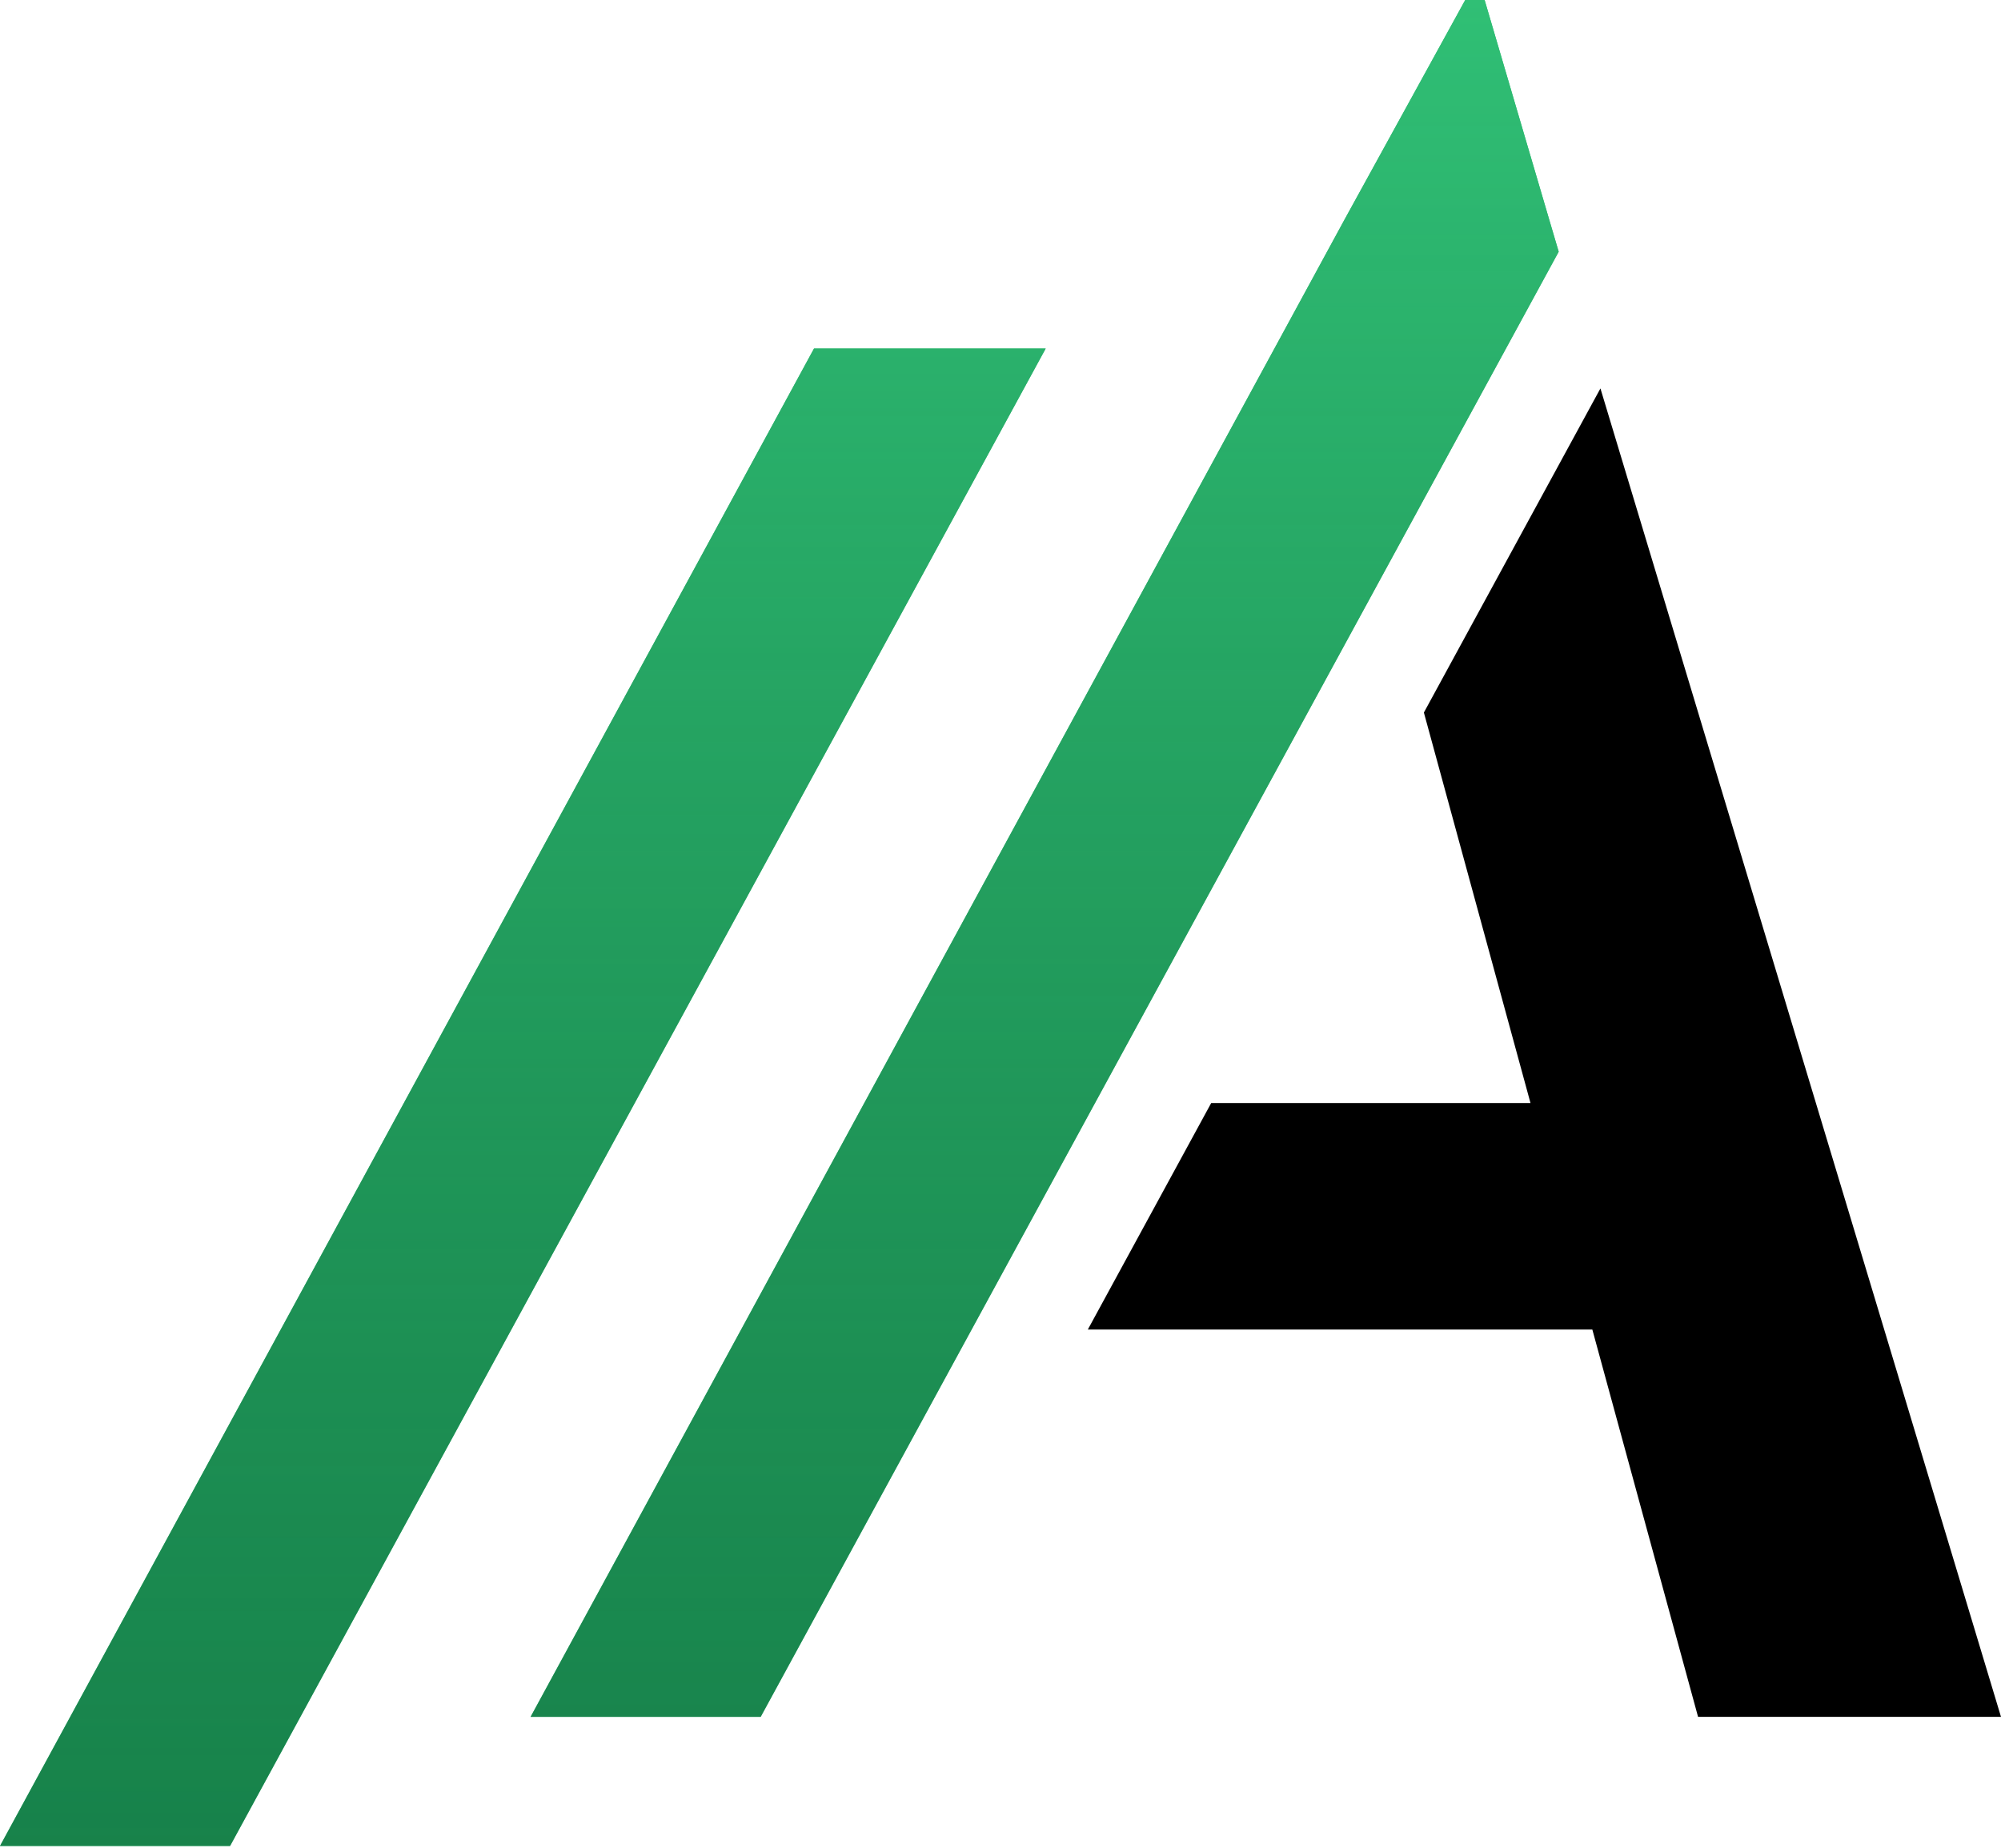
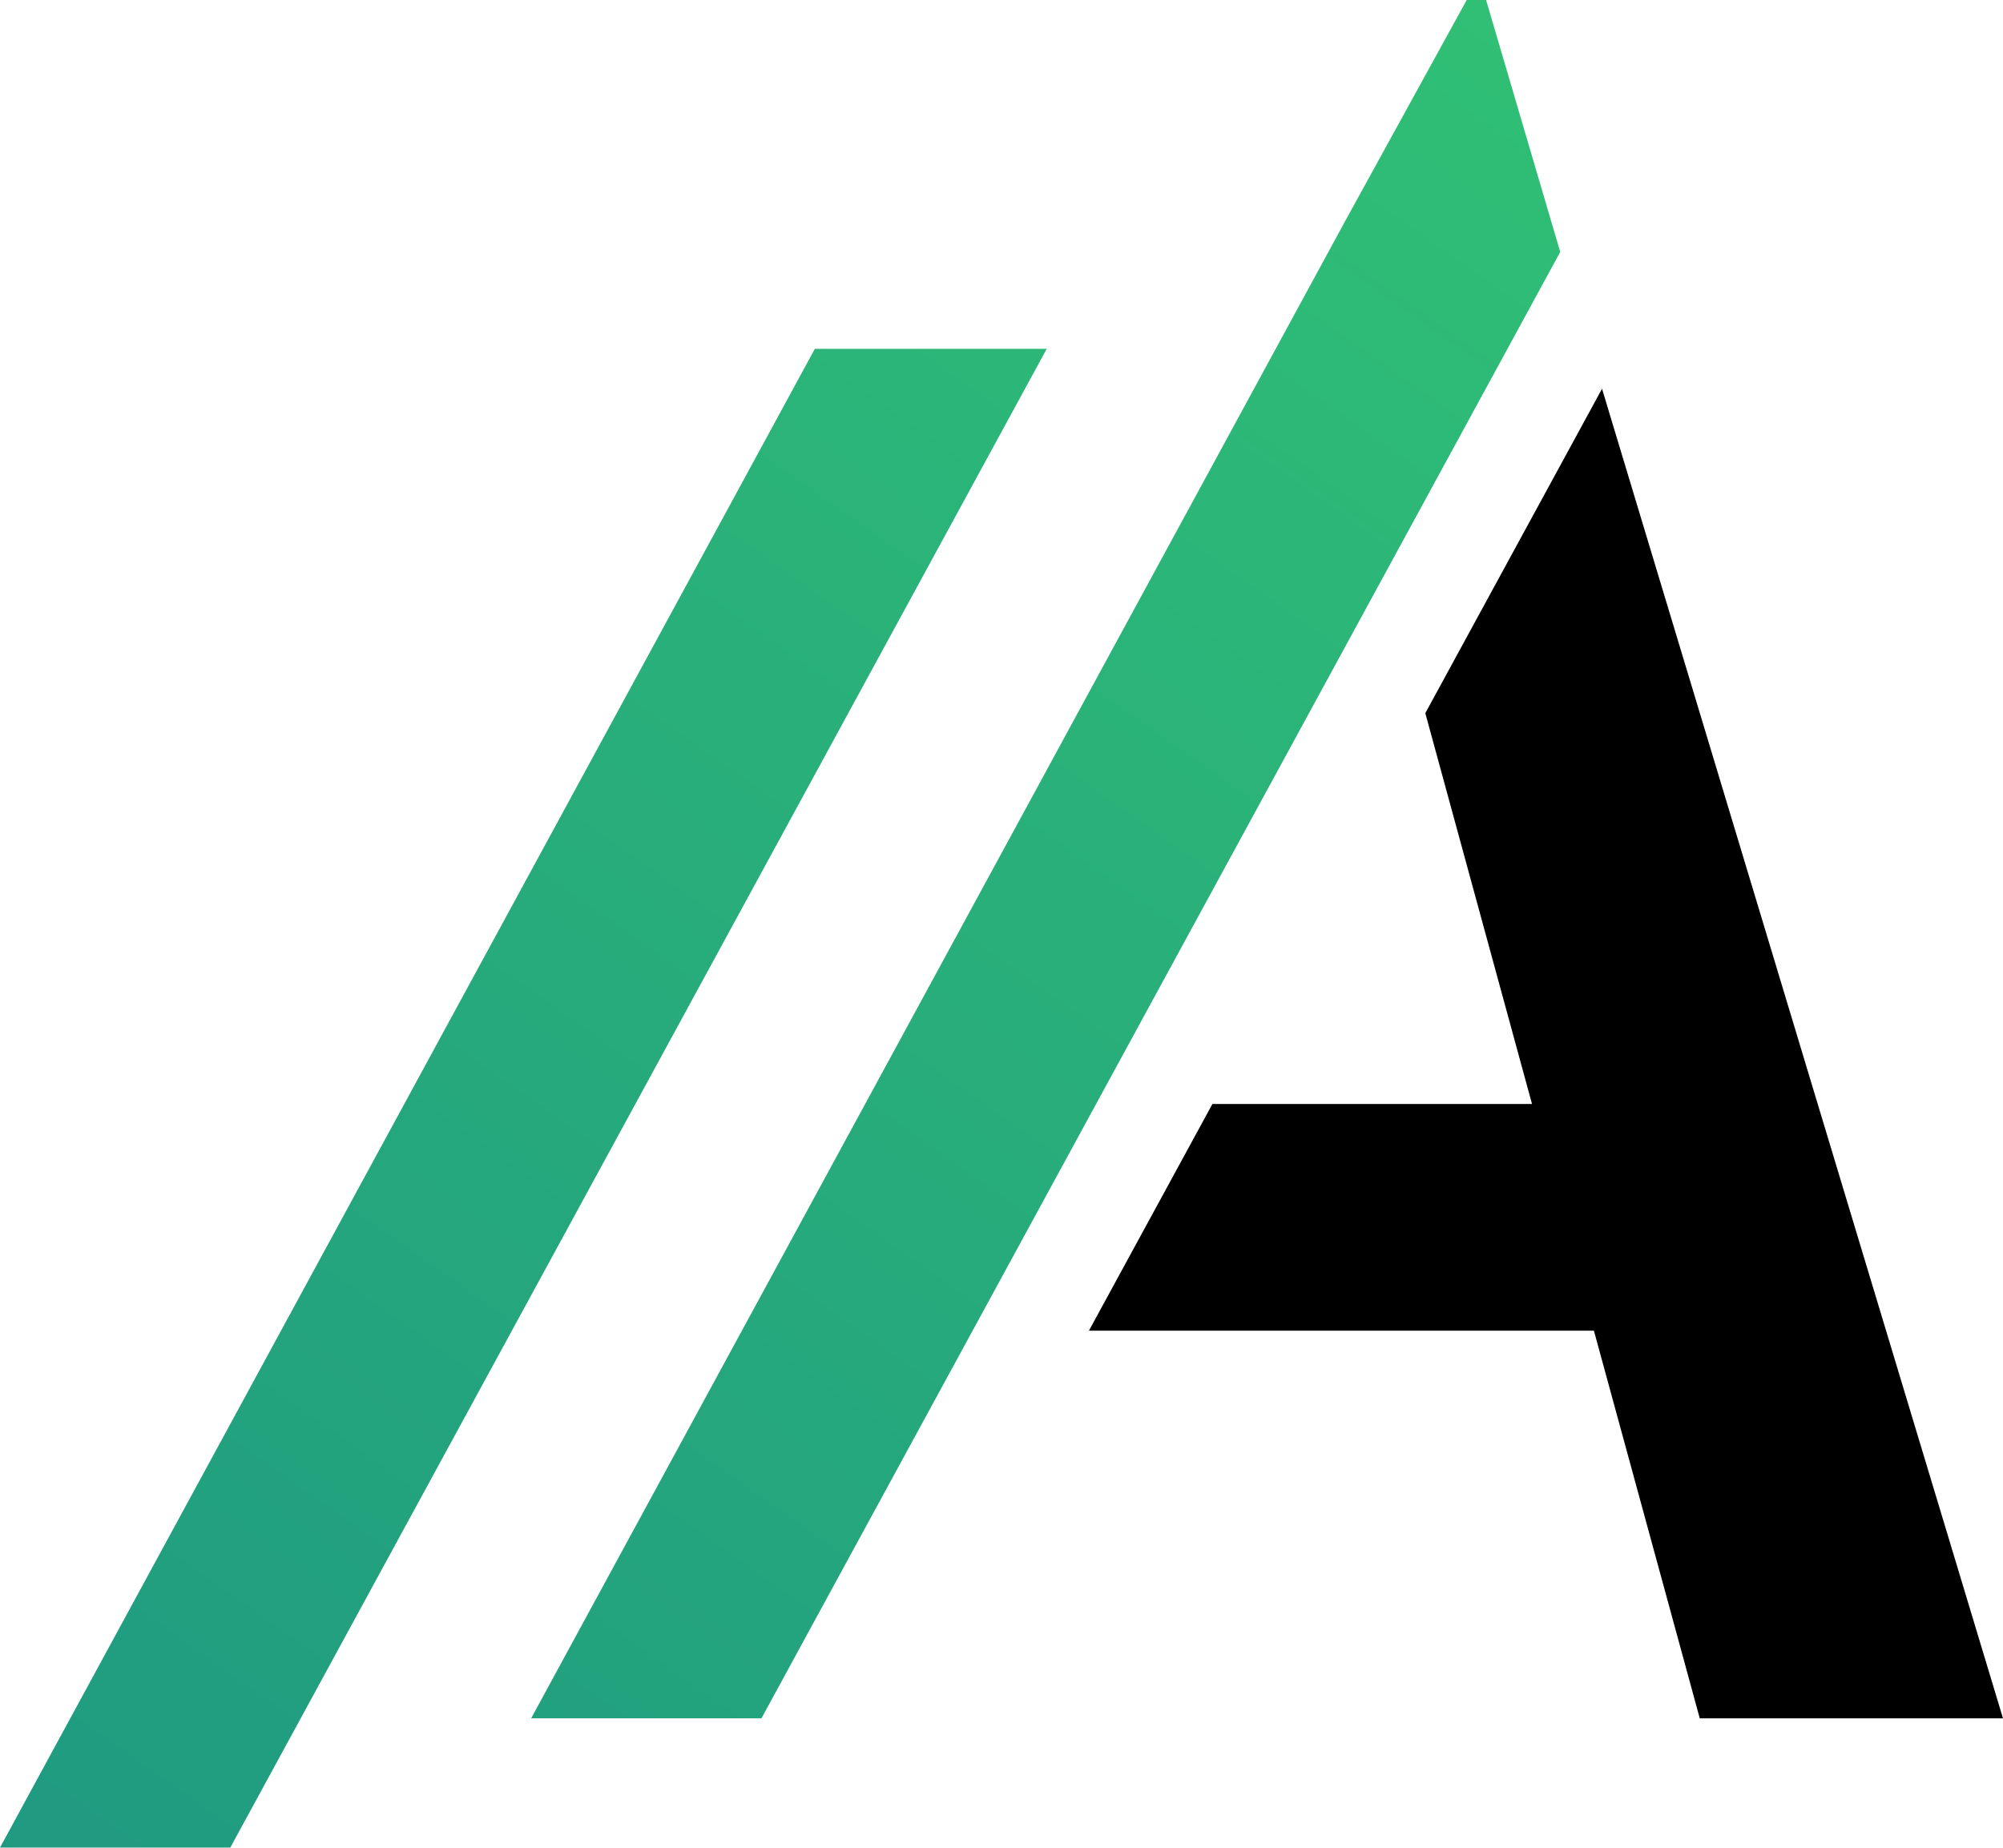
- <svg xmlns="http://www.w3.org/2000/svg" width="300" height="277" viewBox="0 0 300 277">
-   <path d="M122.041 52.258H156.774L34.495 276.774H0L122.041 52.258Z" fill="#30BF75" />
-   <path d="M122.041 52.258H156.774L34.495 276.774H0L122.041 52.258Z" fill="url(#logo_gradient)" />
-   <path d="M114.043 257.419H79.548L201.59 32.903L219.677 0H222.581L232.258 32.903L233.687 37.742L114.043 257.419Z" fill="#30BF75" />
-   <path d="M114.043 257.419H79.548L201.59 32.903L219.677 0H222.581L232.258 32.903L233.687 37.742L114.043 257.419Z" fill="url(#logo_gradient)" />
-   <path fill-rule="evenodd" clip-rule="evenodd" d="M238.731 199.347H163.091L181.587 165.387H229.46L213.476 106.834L239.944 58.238L300 257.419H254.583L238.731 199.347Z" />
+ <svg xmlns="http://www.w3.org/2000/svg" viewBox="0 0 155 143">
+   <path d="M63.055 27H81L17.823 143H0L63.055 27Z" fill="url(#first_gradient)" />
+   <path d="M58.922 133H41.1L104.155 17L113.5 0H115L120 17L120.738 19.5L58.922 133Z" fill="url(#second_gradient)" />
+   <path fill-rule="evenodd" clip-rule="evenodd" d="M123.344 102.996H84.264L93.82 85.45H118.554L110.296 55.198L123.971 30.09L155 133H131.535L123.344 102.996Z" />
  <defs>
-     <linearGradient id="logo_gradient" x1="116.844" y1="0" x2="116.844" y2="276.774" gradientUnits="userSpaceOnUse">
+     <linearGradient id="first_gradient" x1="114.5" y1="3.22134e-06" x2="-4.35819e-06" y2="162.5" gradientUnits="userSpaceOnUse">
      <stop stop-color="#30BF75" />
-       <stop offset="1" stop-color="#117340" stop-opacity="0.8" />
+       <stop offset="1" stop-color="#1E9782" />
+     </linearGradient>
+     <linearGradient id="second_gradient" x1="114.5" y1="3.22134e-06" x2="-4.35819e-06" y2="162.5" gradientUnits="userSpaceOnUse">
+       <stop stop-color="#30BF75" />
+       <stop offset="1" stop-color="#1E9782" />
    </linearGradient>
  </defs>
</svg>
